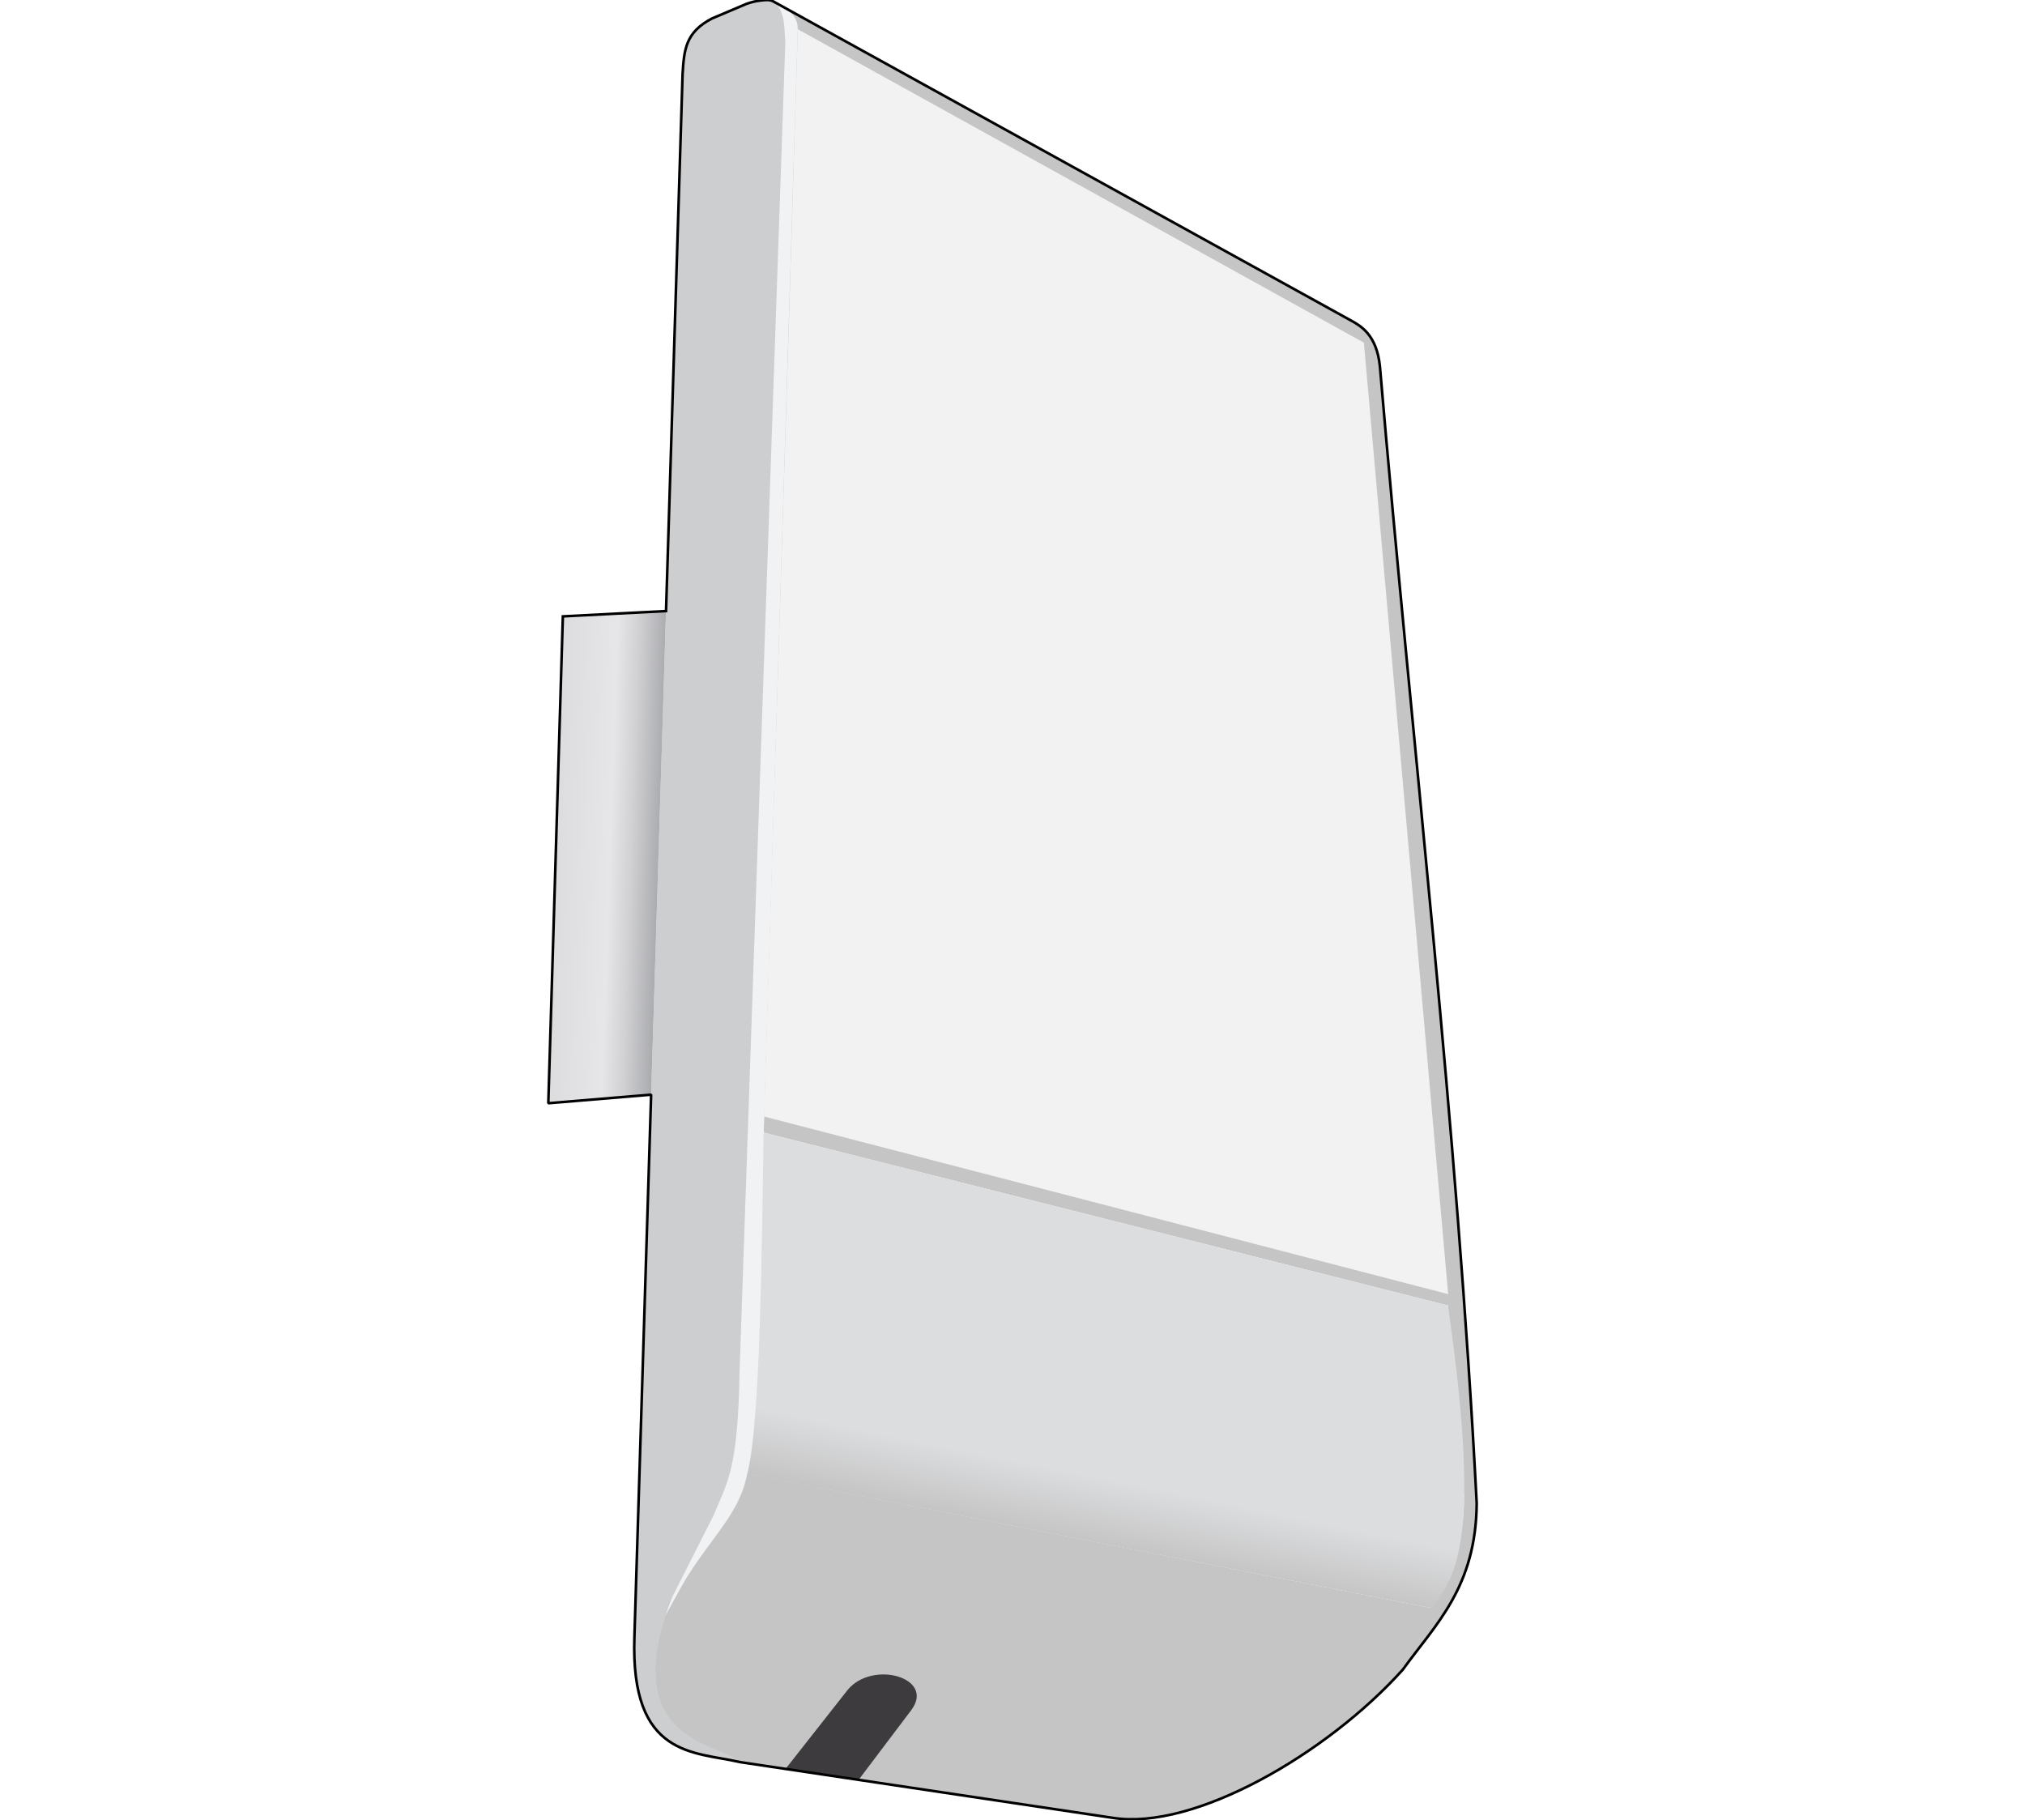
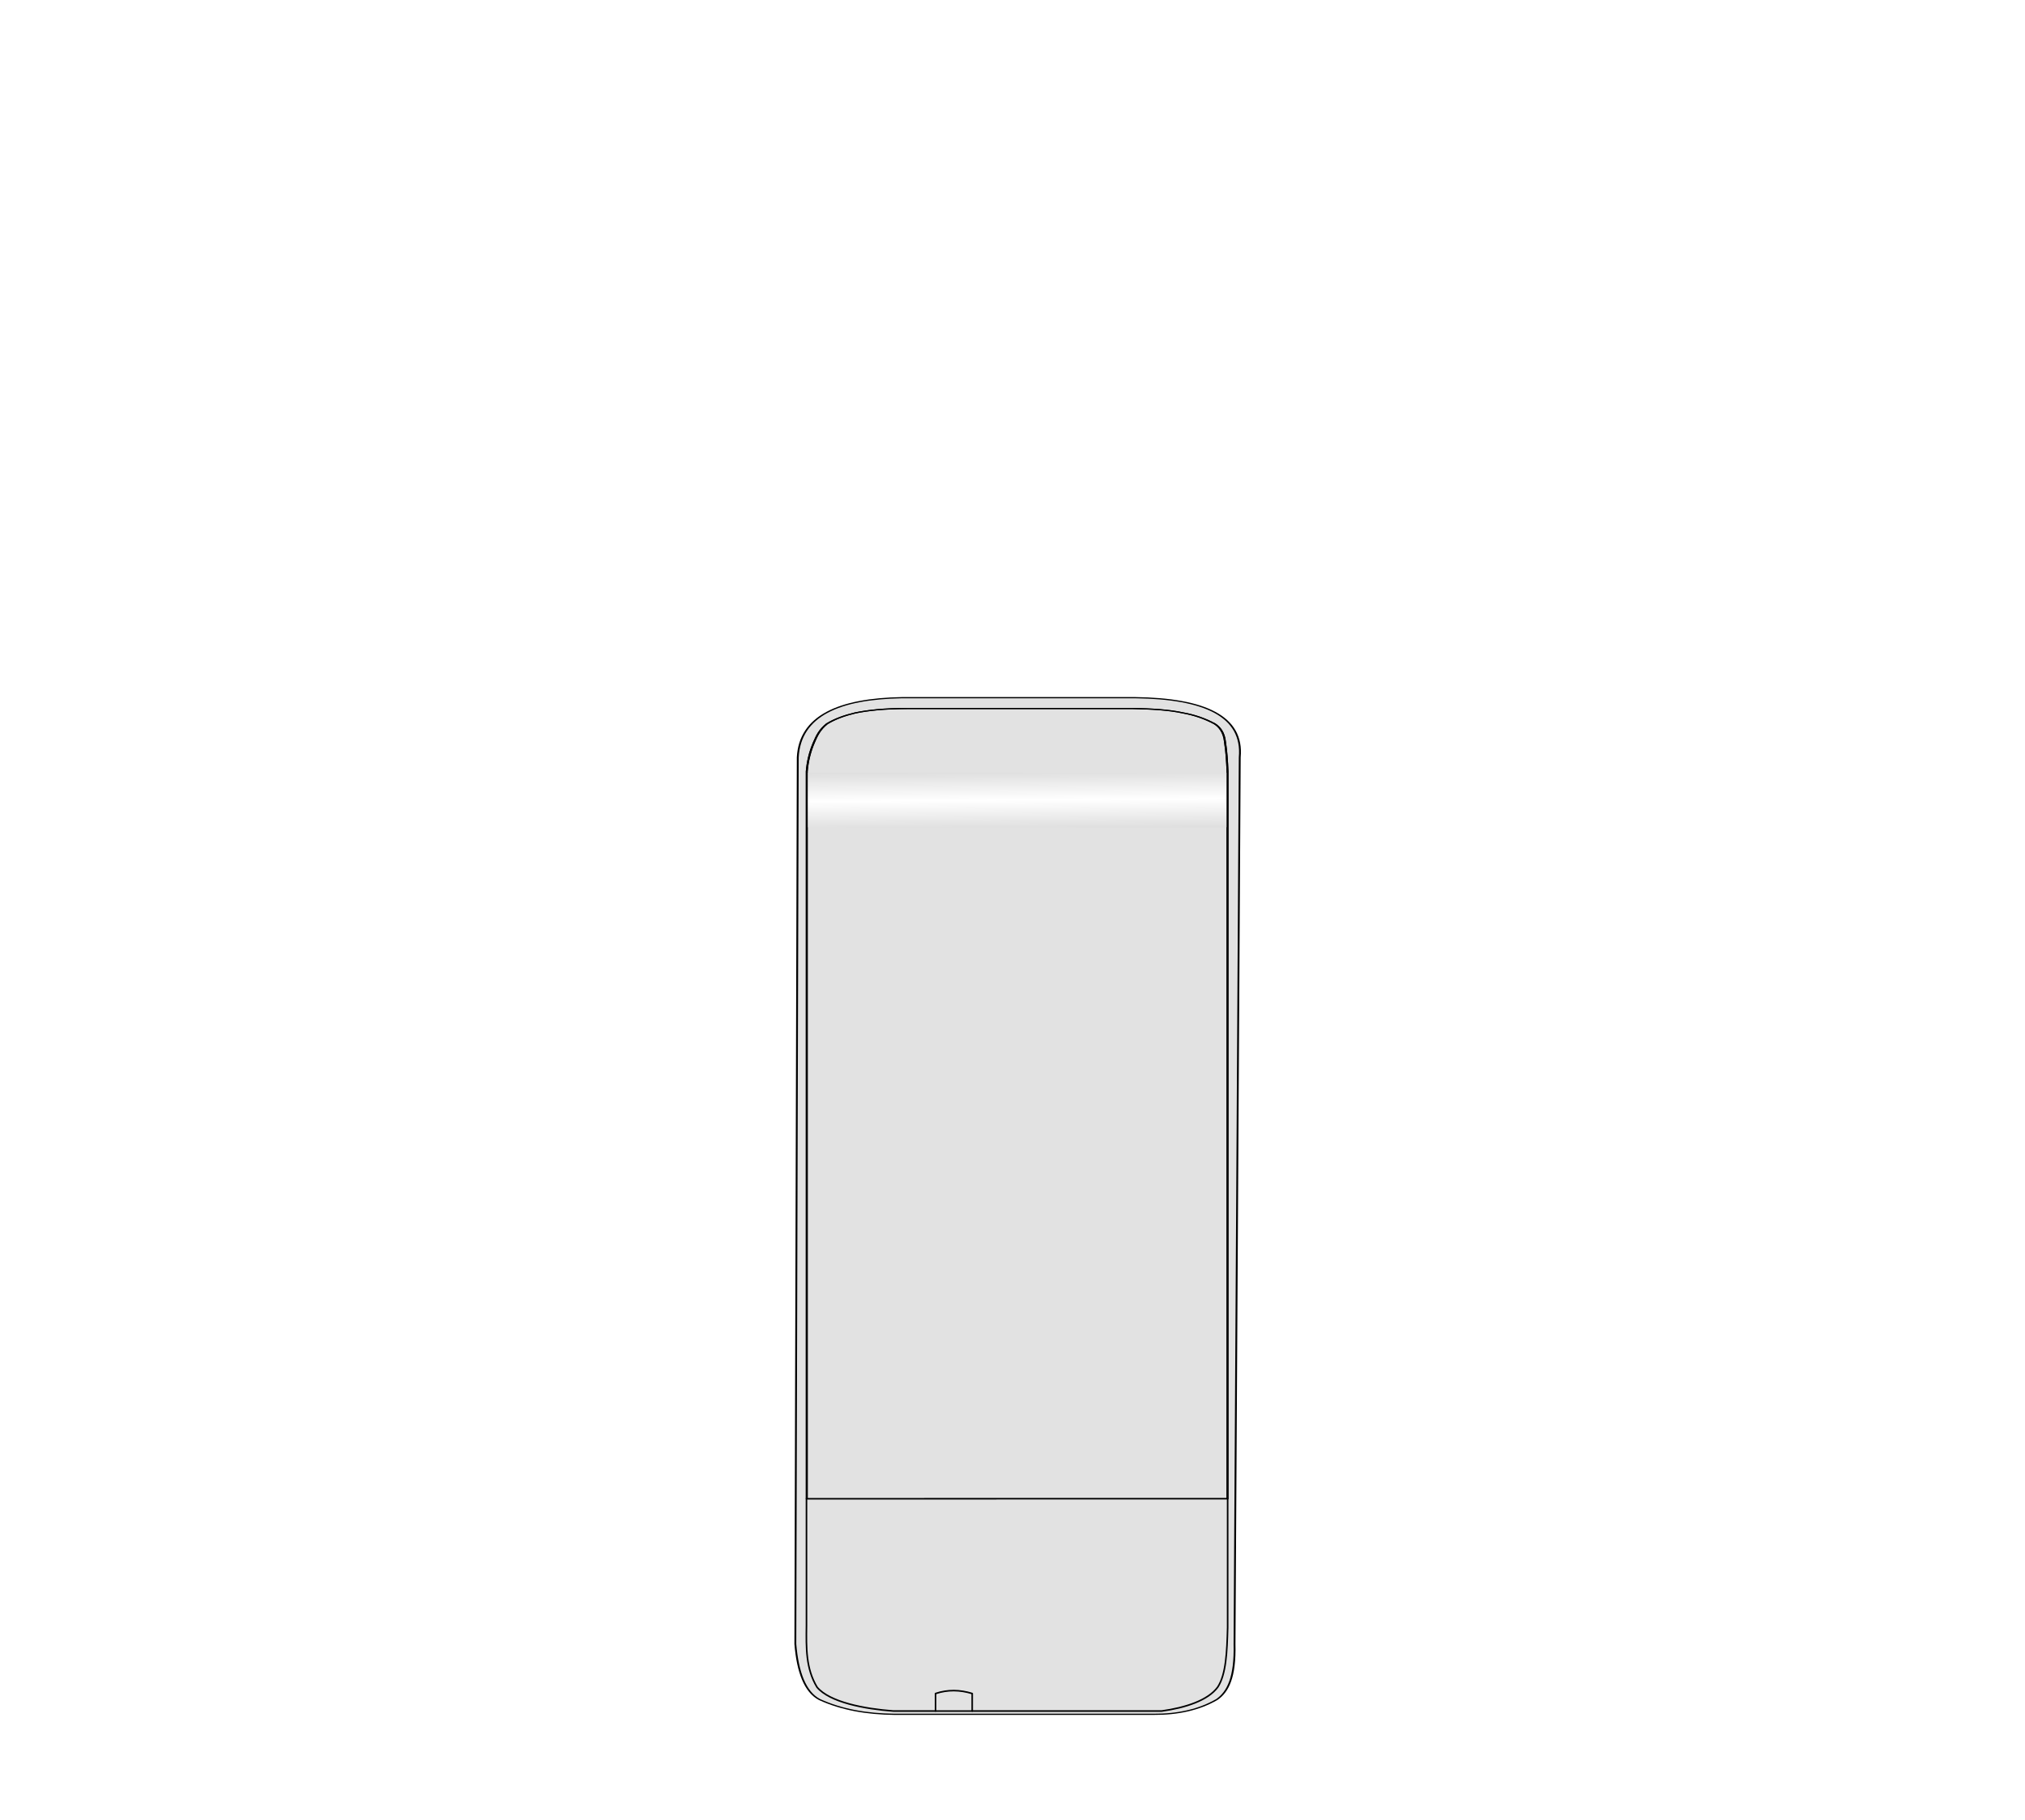
- <svg xmlns="http://www.w3.org/2000/svg" xmlns:xlink="http://www.w3.org/1999/xlink" width="100%" height="100%" viewBox="0 0 1280 1150" version="1.1" xml:space="preserve" style="fill-rule:evenodd;clip-rule:evenodd;stroke-linecap:round;stroke-linejoin:round;stroke-miterlimit:1.414;" id="svg37">
-   <defs id="defs41">
-     <linearGradient id="linearGradient2694">
-       <stop style="stop-color:#c5c5c5;stop-opacity:1;" offset="0" id="stop2688" />
-       <stop style="stop-color:#dcdddf;stop-opacity:1;" offset="0.202" id="stop2690" />
+ <svg xmlns="http://www.w3.org/2000/svg" width="100%" height="100%" viewBox="0 0 1280 1150" version="1.1" xml:space="preserve" style="fill-rule:evenodd;clip-rule:evenodd;stroke-linecap:round;stroke-linejoin:round;stroke-miterlimit:1.414;">
+   <g id="Ebene2">
+     <g transform="matrix(1,0,0,0.653756,0,375.209)">
+       <path d="M502.736,1015.73C504.223,1043.08 508.904,1061.94 517.924,1069.3C532.077,1079.26 548.073,1083.39 565.388,1083.65L729.221,1083.65C744.383,1083.81 757.845,1079.37 769.218,1069.3C776.165,1061.93 780.873,1047.86 780.339,1015.73L783.636,158.452C786.056,118.613 761.483,101.484 717.526,100.664L570.096,100.664C530.491,101.752 505.624,118.007 504.262,158.452L502.736,1015.73Z" style="fill:rgb(226,226,226);stroke-width:1.18px;stroke:black;" />
+     </g>
+     <path d="M509.775,947.341L775.995,947.341L775.995,1028.84C775.572,1044.52 775.018,1058.36 769.705,1066.5C763.504,1074.88 749.363,1079.48 734.301,1081.58L614.527,1081.58L614.527,1070.52C606.772,1068.12 599.049,1067.97 591.364,1070.52L591.364,1081.58L564.66,1081.58C546.282,1080.2 524.455,1076.03 516.436,1066.5C509.324,1054.63 509.596,1041.87 509.775,1027.47L509.775,947.341Z" style="fill:rgb(226,226,226);stroke-width:1px;stroke:black;" />
+     <g transform="matrix(1,0,0,0.593205,0,385.392)">
+       <path d="M509.952,947.386L775.913,947.315L775.913,172.322C775.647,161.869 775.282,151.426 774.319,141.038C773.713,130.531 770.728,124.759 767.741,121.625C761.401,115.875 754.792,112.198 747.974,110.12C738.667,106.639 727.583,105.768 716.187,105.355L573.69,105.355C558.808,105.361 548.52,107.273 540.486,110.12C533.987,112.708 527.96,116.309 522.732,121.625C518.008,127.997 516.275,134.516 514.599,141.038C511.876,151.521 510.465,161.943 509.952,172.322L509.952,947.386Z" style="fill:rgb(226,226,226);stroke-width:1.22px;stroke:black;" />
+     </g>
+     <g transform="matrix(1,0,0,1,0,-1.12052)">
+       <path d="M591.364,1082.71L614.527,1082.71" style="fill:rgb(226,226,226);stroke-width:1px;stroke:black;" />
+     </g>
+     <g transform="matrix(1,0,0,1,-0.166742,346.728)">
+       <rect x="509.952" y="141.734" width="265.961" height="34.491" style="fill:url(#_Linear1);" />
+     </g>
+     <g transform="matrix(1,0,0,0.593268,0,385.332)">
+       <path d="M509.952,947.386L775.913,947.315L775.913,172.322C775.647,161.869 775.282,151.426 774.319,141.038C773.713,130.531 770.728,124.759 767.741,121.625C761.401,115.875 754.792,112.198 747.974,110.12C738.667,106.639 727.583,105.768 716.187,105.355L573.69,105.355C558.808,105.361 548.52,107.273 540.486,110.12C533.987,112.708 527.96,116.309 522.732,121.625C518.008,127.997 516.275,134.516 514.599,141.038C511.876,151.521 510.465,161.943 509.952,172.322L509.952,947.386Z" style="fill:none;stroke-width:1.22px;stroke:black;" />
+     </g>
+   </g>
+   <defs>
+     <linearGradient id="_Linear1" x1="0" y1="0" x2="1" y2="0" gradientUnits="userSpaceOnUse" gradientTransform="matrix(0.265786,36.8011,-36.8011,0.265786,639.693,140.628)">
+       <stop offset="0%" style="stop-color:rgb(222,222,222);stop-opacity:1" />
+       <stop offset="50%" style="stop-color:white;stop-opacity:1" />
+       <stop offset="100%" style="stop-color:rgb(222,222,222);stop-opacity:1" />
    </linearGradient>
-     <linearGradient id="linearGradient13380">
-       <stop style="stop-color:#dbdbdd;stop-opacity:1;" offset="0" id="stop13376" />
-       <stop style="stop-color:#e6e6e8;stop-opacity:1;" offset="0.552" id="stop7770" />
-       <stop style="stop-color:#d1d1d3;stop-opacity:1;" offset="0.735" id="stop10601" />
-       <stop style="stop-color:#a8a9ad;stop-opacity:1;" offset="1" id="stop13378" />
-     </linearGradient>
-     <linearGradient xlink:href="#linearGradient13380" id="linearGradient2053" gradientUnits="userSpaceOnUse" x1="157.382" y1="547.864" x2="201.018" y2="549.357" gradientTransform="translate(-671.5858)" />
-     <linearGradient xlink:href="#linearGradient2694" id="linearGradient2055" gradientUnits="userSpaceOnUse" x1="348.199" y1="806.675" x2="372.607" y2="686.466" gradientTransform="translate(-671.5858)" />
  </defs>
-   <text xml:space="preserve" style="font-style:normal;font-weight:normal;font-size:40px;line-height:1.25;font-family:sans-serif;letter-spacing:0px;word-spacing:0px;fill:#000000;fill-opacity:1;stroke:none" x="1221.752" y="232.715" id="text15531">
-     <tspan id="tspan15529" x="1221.752" y="232.715" />
-   </text>
-   <g id="g11680" transform="matrix(1.648959,0,0,1.648959,-346.4268,-359.429)">
-     <g id="g11645" transform="translate(933.9769,-1.307556)">
-       <path style="fill:#c5c5c5;fill-opacity:1;stroke:none;stroke-width:1px;stroke-linecap:butt;stroke-linejoin:miter;stroke-opacity:1" d="m -431.015,647.287 -0.154,6.159 262.318,66.287 6.159,72.959 c 0.176,18.752 -5.279,31.836 -12.63,43.011 l -263.311,-51.828 -29.93,54.193 -7.13,11.462 c 1.15,13.217 -0.15,27.258 11.861,36.828 l 23.684,8.432 142.76,21.35 c 31.212,4.997 82.254,-24.558 111.226,-56.797 12.586,-17.446 28.094,-31.576 28.336,-63.795 -7.442,-144.697 -24.732,-290.523 -37.098,-435.785 -1.205,-12.271 -7.596,-15.64 -10.87,-17.495 L -427.743,219.672 Z" id="path2039" />
-       <path style="fill:#f1f2f4;fill-opacity:1;stroke:none;stroke-width:1px;stroke-linecap:butt;stroke-linejoin:miter;stroke-opacity:1" d="m -427.743,219.672 c 4.42,2.79 9.655,4.406 9.677,10.812 l -13.07,423.069 c 9.536,42.599 8.759,85.365 -6.309,130.618 -3.553,18.581 -17.409,26.137 -31.117,53.896 z" id="path2041" />
-       <path style="fill:#ccced0;fill-opacity:1;stroke:none;stroke-width:1px;stroke-linecap:butt;stroke-linejoin:miter;stroke-opacity:1" d="m -462.234,247.726 c 0.579,-9.51 1.139,-16.093 11.321,-21.38 l 13.248,-5.619 c 15.076,-5.162 14.218,6.184 14.811,14.726 l -17.538,509.619 c -0.601,38.011 -4.826,42.625 -10.054,55.31 l -15.809,31.25 c -21.777,56.124 19.046,55.714 26.106,63.157 -17.468,-4.087 -42.158,-1.521 -40.549,-48.018 z" id="path2043" />
-       <path style="fill:#3d3b3e;fill-opacity:1;stroke:none;stroke-width:1px;stroke-linecap:butt;stroke-linejoin:miter;stroke-opacity:1" d="m -422.768,897.388 28.008,4.189 20.317,-26.897 c 8.985,-12.37 -15.047,-19.063 -24.502,-7.593 z" id="path2045" />
-       <path style="fill:#f2f2f2;fill-opacity:1;stroke:none;stroke-width:1px;stroke-linecap:butt;stroke-linejoin:miter;stroke-opacity:1" d="m -431.015,647.287 262.257,68.097 -32.314,-364.741 -216.994,-120.159 c -4.167,140.618 -8.639,276.187 -12.949,416.802 z" id="path2047" />
-       <path style="fill:url(#linearGradient2055);fill-opacity:1;stroke:none;stroke-width:1px;stroke-linecap:butt;stroke-linejoin:miter;stroke-opacity:1" d="m -168.851,719.733 c 12.684,87.59 3.807,104.091 -6.471,115.97 l -262.095,-51.484 c 5.088,-19.864 5.532,-87.268 6.248,-130.773 z" id="path2049" />
-       <path style="fill:url(#linearGradient2053);fill-opacity:1;stroke:none;stroke-width:1px;stroke-linecap:butt;stroke-linejoin:miter;stroke-opacity:1" d="m -468.577,453.526 -39.55,2.041 -5.578,186.635 39.413,-3.283 z" id="path2051" />
-     </g>
-     <path id="path11647" style="fill:none;fill-opacity:1;stroke:#000000;stroke-width:1px;stroke-linecap:butt;stroke-linejoin:miter;stroke-opacity:1" d="m 501.253,218.218 c -1.421,0.167 -3.057,0.556 -4.941,1.201 l -13.248,5.619 c -10.183,5.287 -10.741,11.869 -11.32,21.379 l -6.344,205.801 -39.549,2.041 -5.578,186.635 39.412,-3.283 -6.406,207.852 c -1.609,46.497 23.082,43.933 40.551,48.02 l 142.76,21.35 c 31.212,4.997 82.254,-24.557 111.227,-56.797 12.586,-17.446 28.094,-31.575 28.336,-63.795 C 768.709,649.543 751.419,503.716 739.053,358.455 737.848,346.183 731.456,342.815 728.182,340.96 l -221.949,-122.596 0.02,0.016 c -1.279,-0.616 -2.864,-0.414 -5,-0.163 z" />
-   </g>
</svg>
